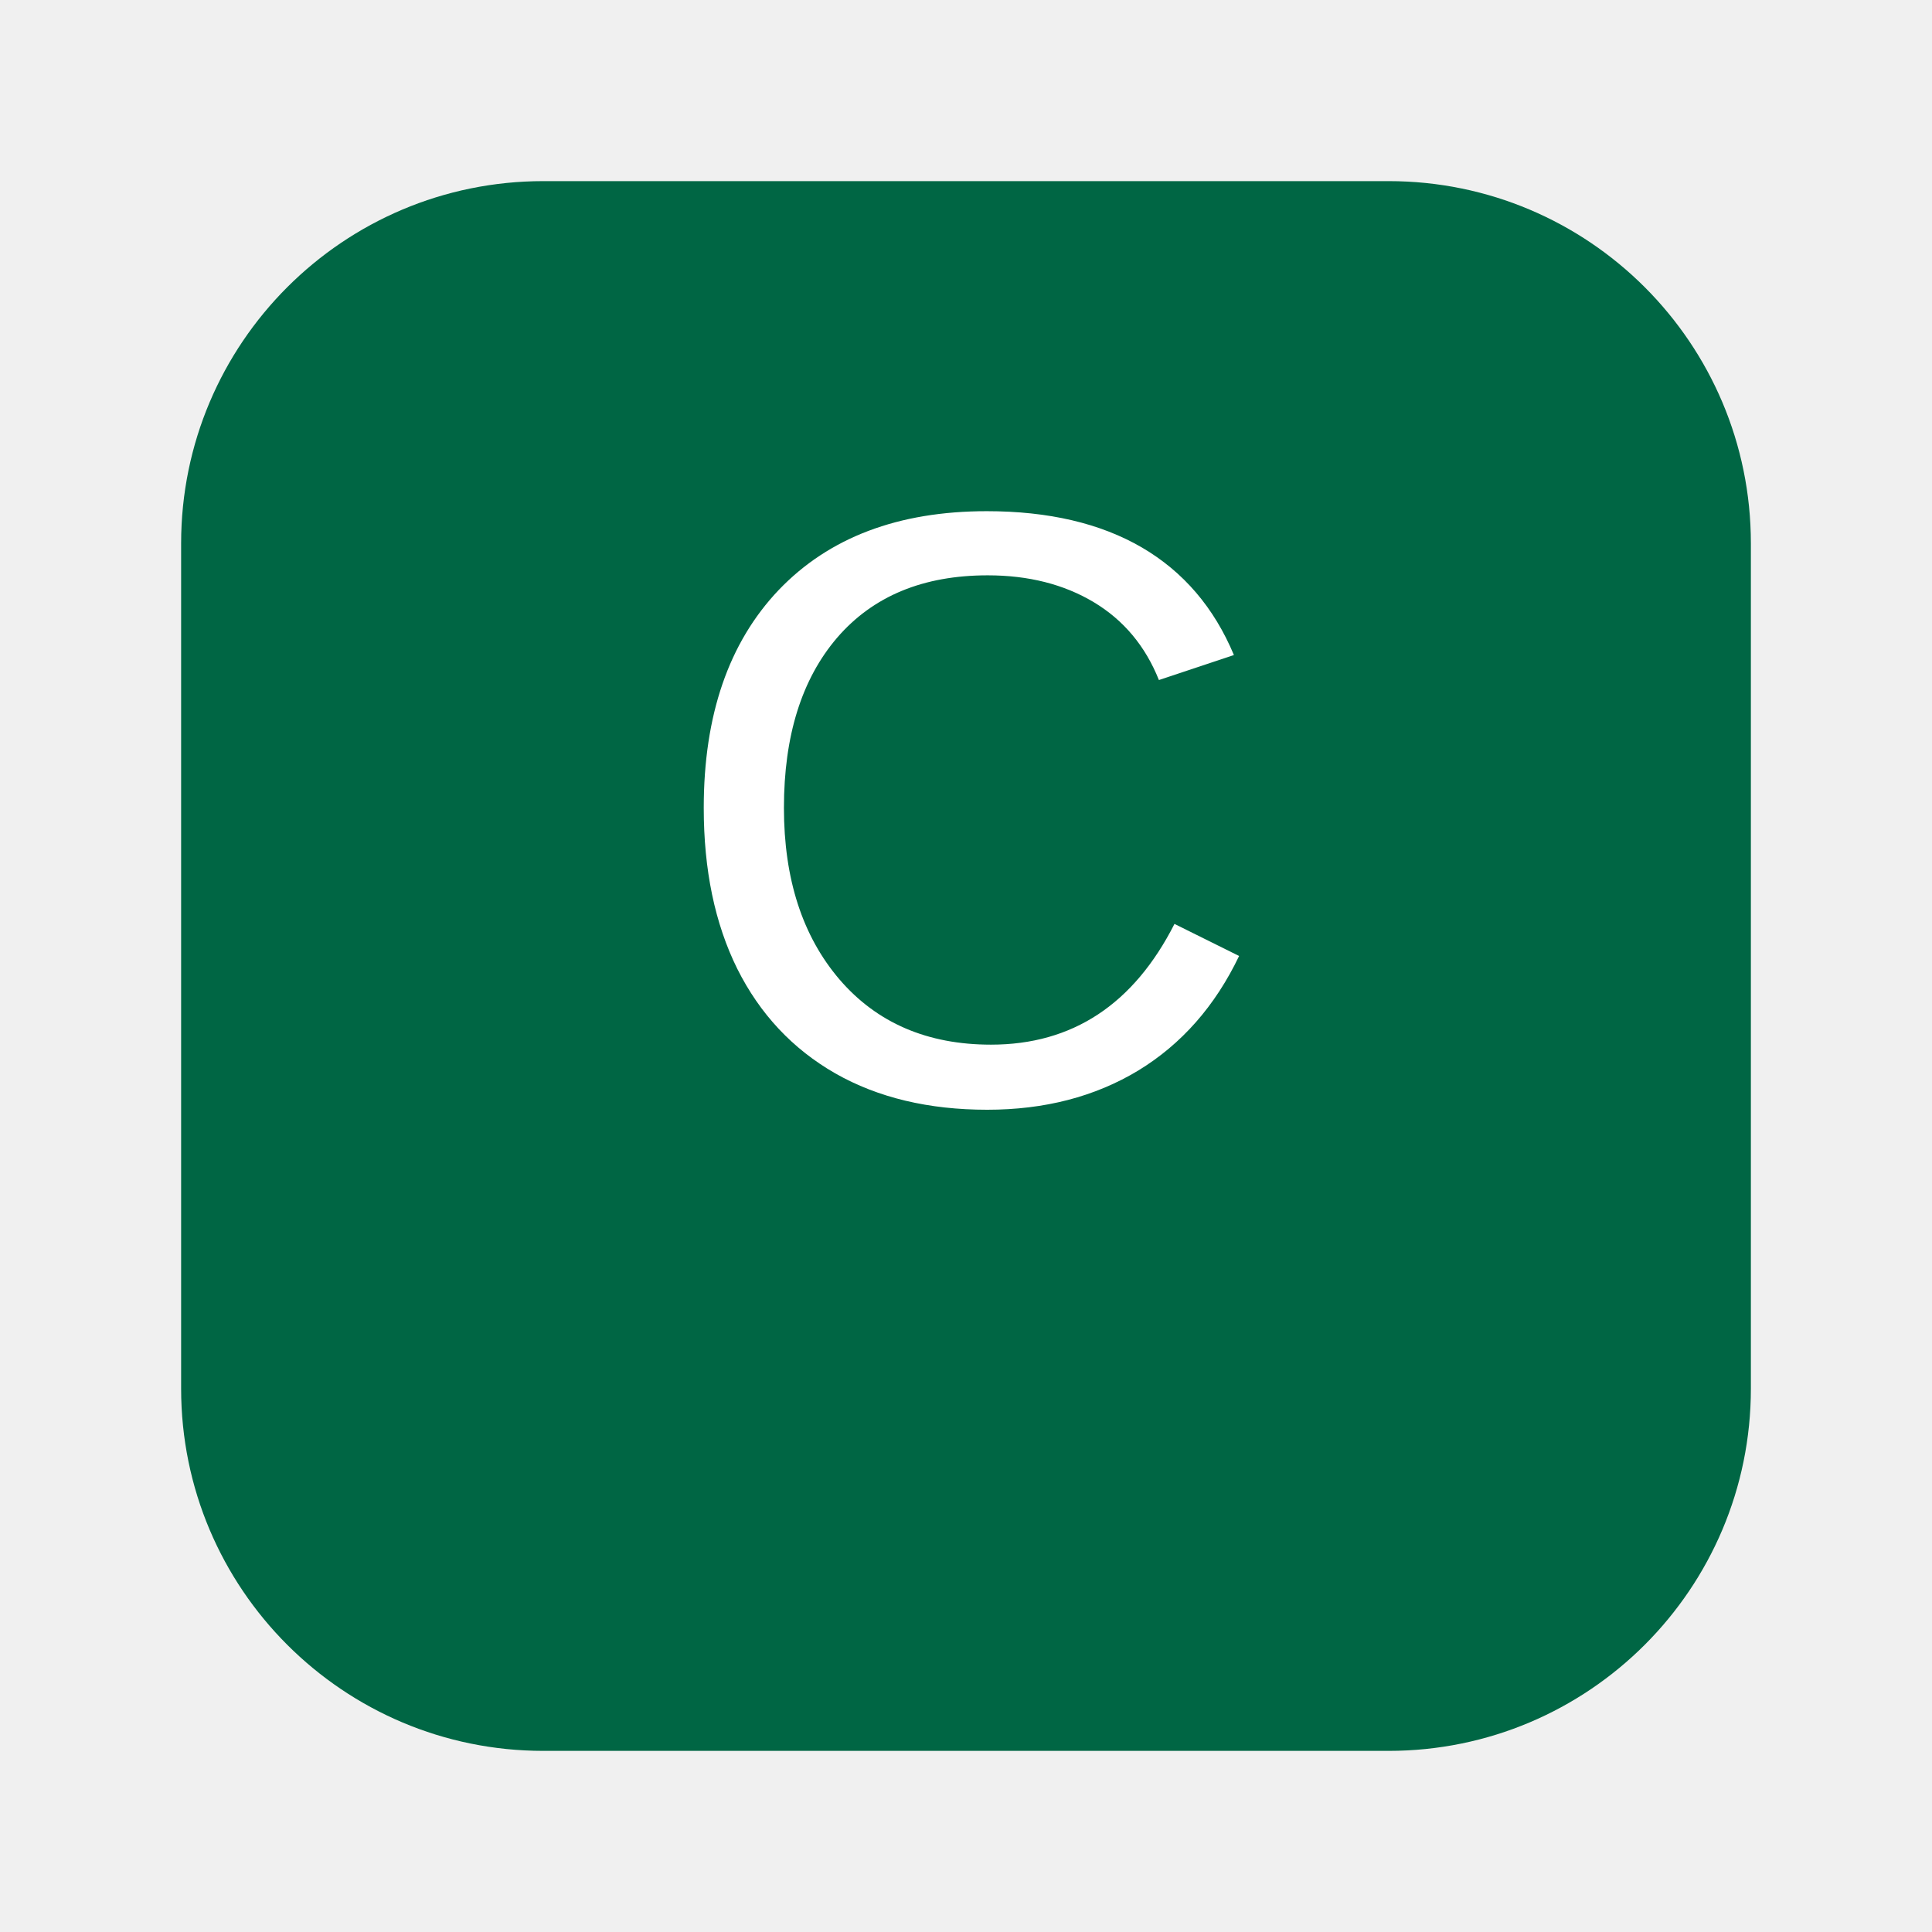
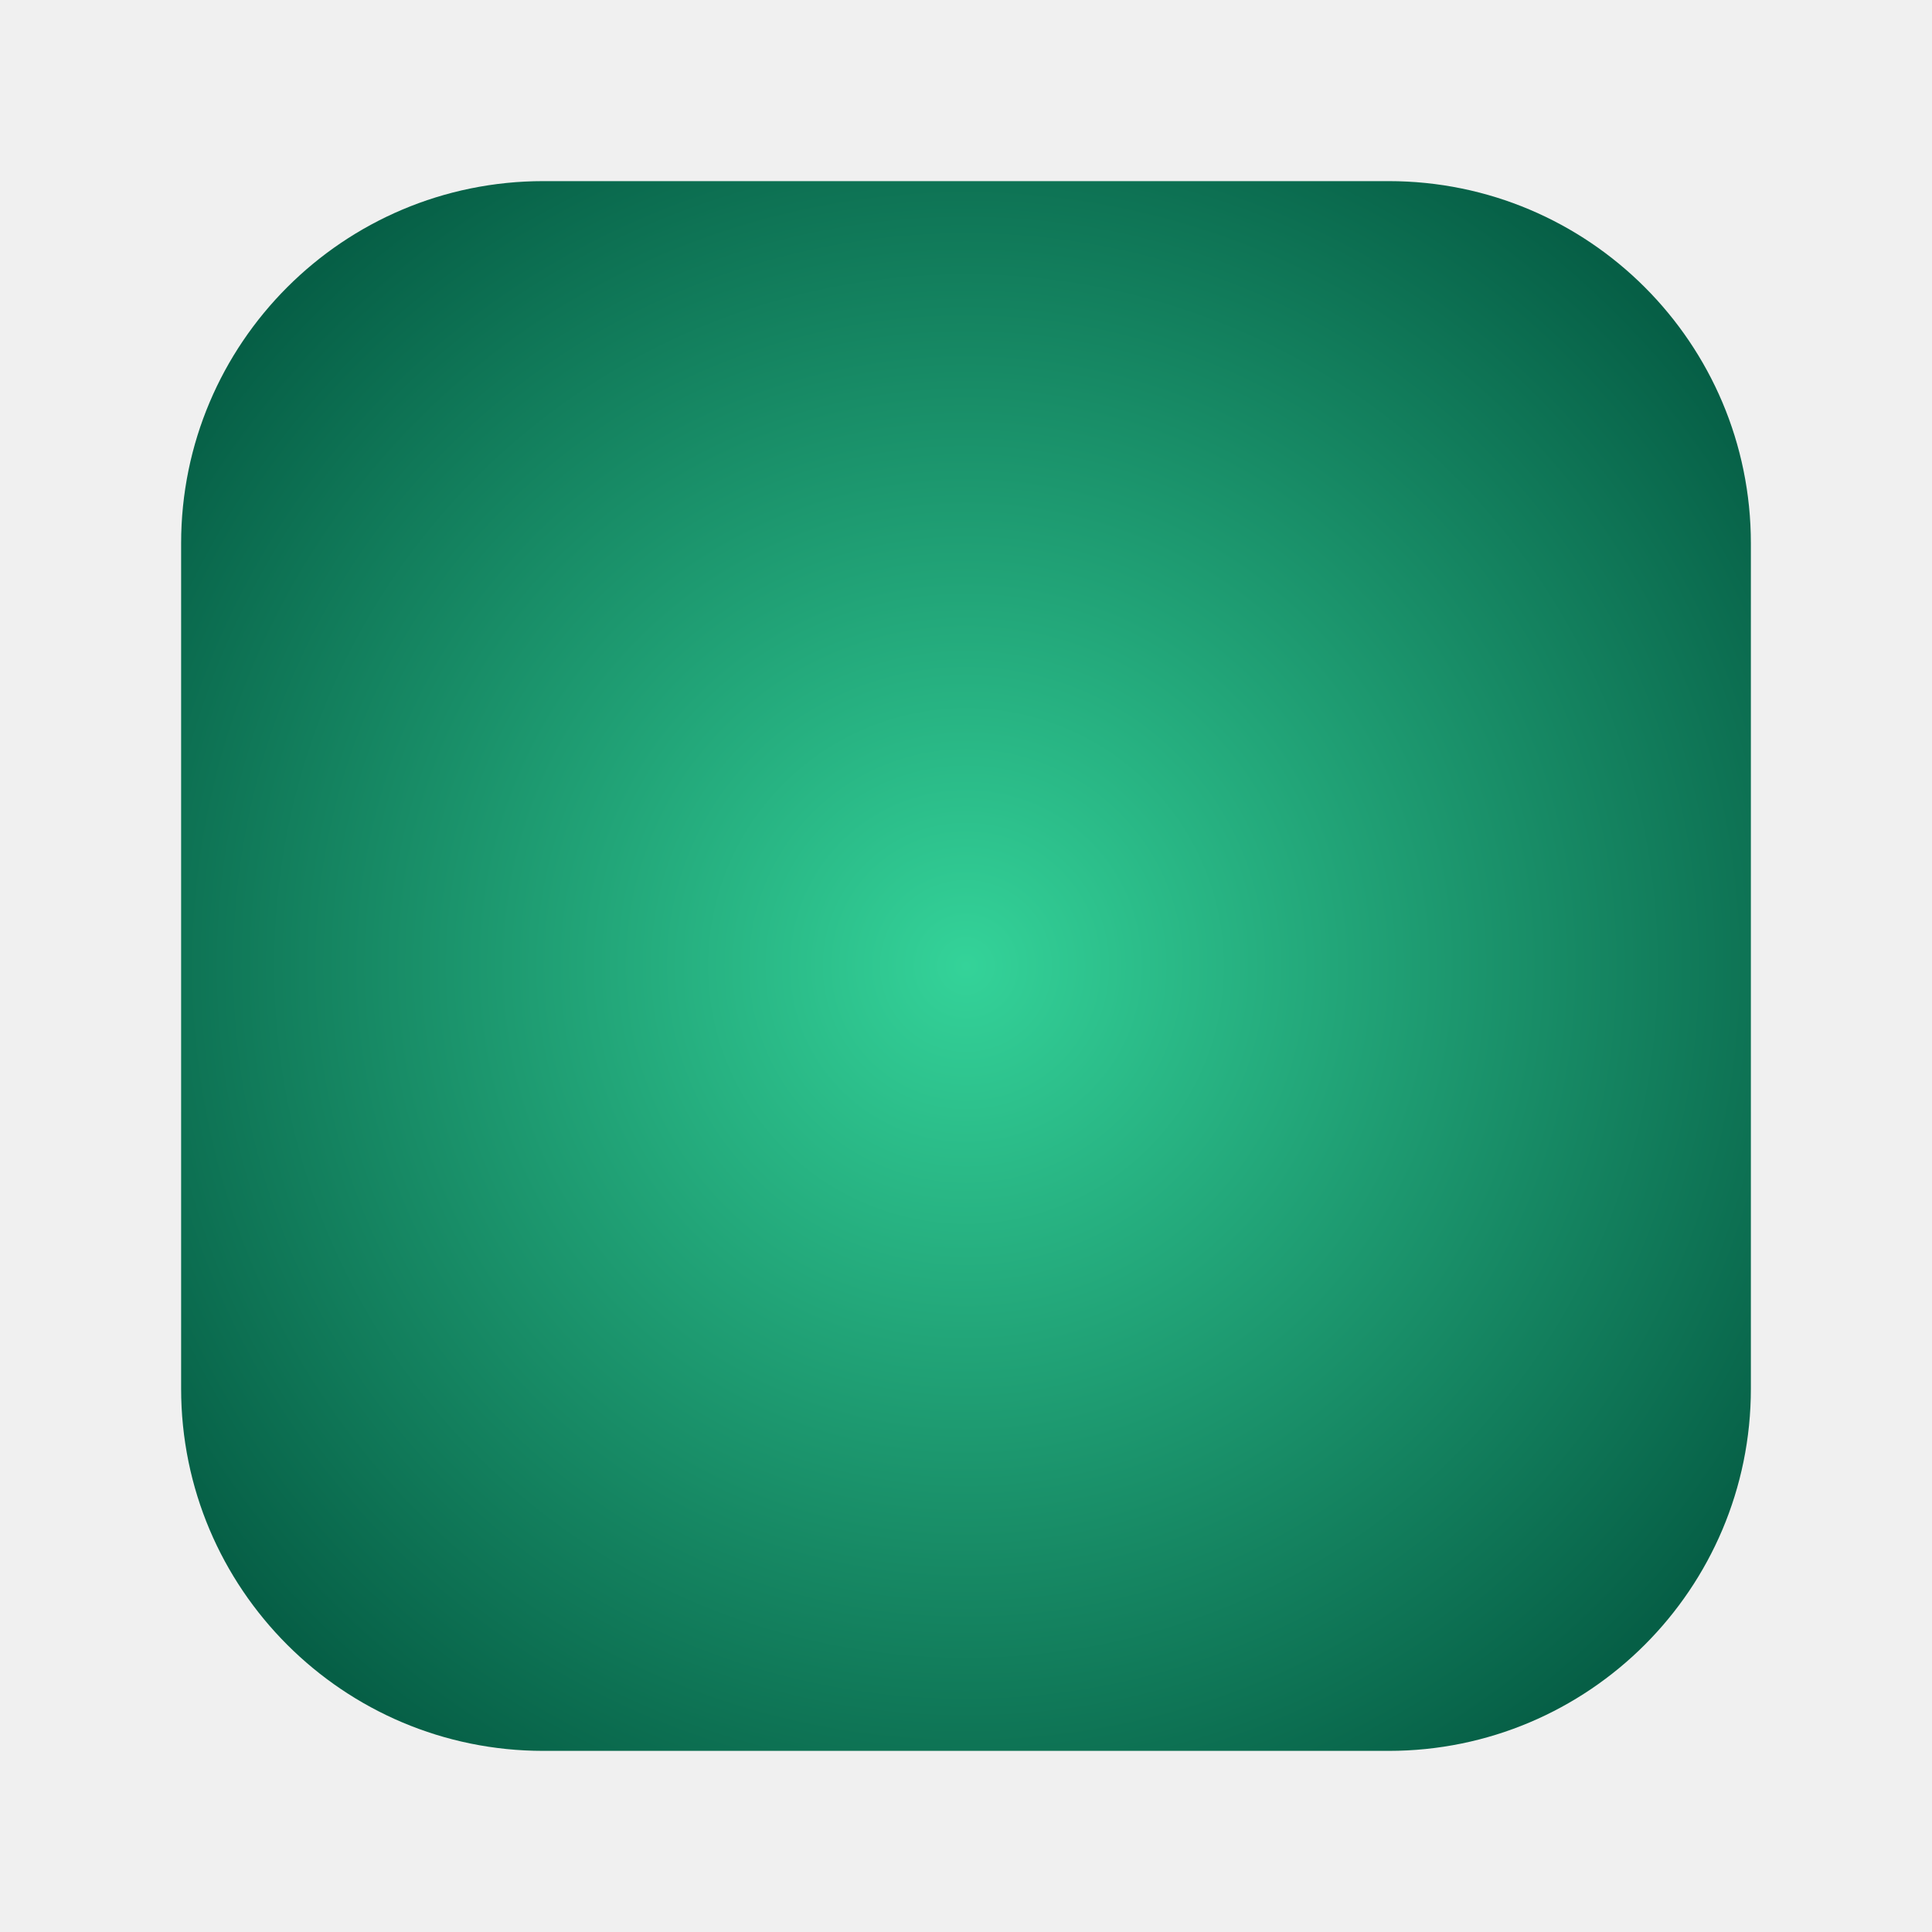
<svg xmlns="http://www.w3.org/2000/svg" viewBox="0 0 64 64">
-   <rect x="6" y="6" width="52" height="52" rx="12" fill="#006644" />
-   <text x="50%" y="57%" text-anchor="middle" font-size="28" font-family="Arial" fill="white">C</text>
+   <defs>
+     <radialGradient id="g" cx=".5" cy=".5" r=".6">
+       <stop offset="0" stop-color="#34d399" />
+       <stop offset="1" stop-color="#065f46" />
+     </radialGradient>
+   </defs>
+   <rect x="6" y="6" width="52" height="52" rx="12" fill="url(#g)" />
</svg>
